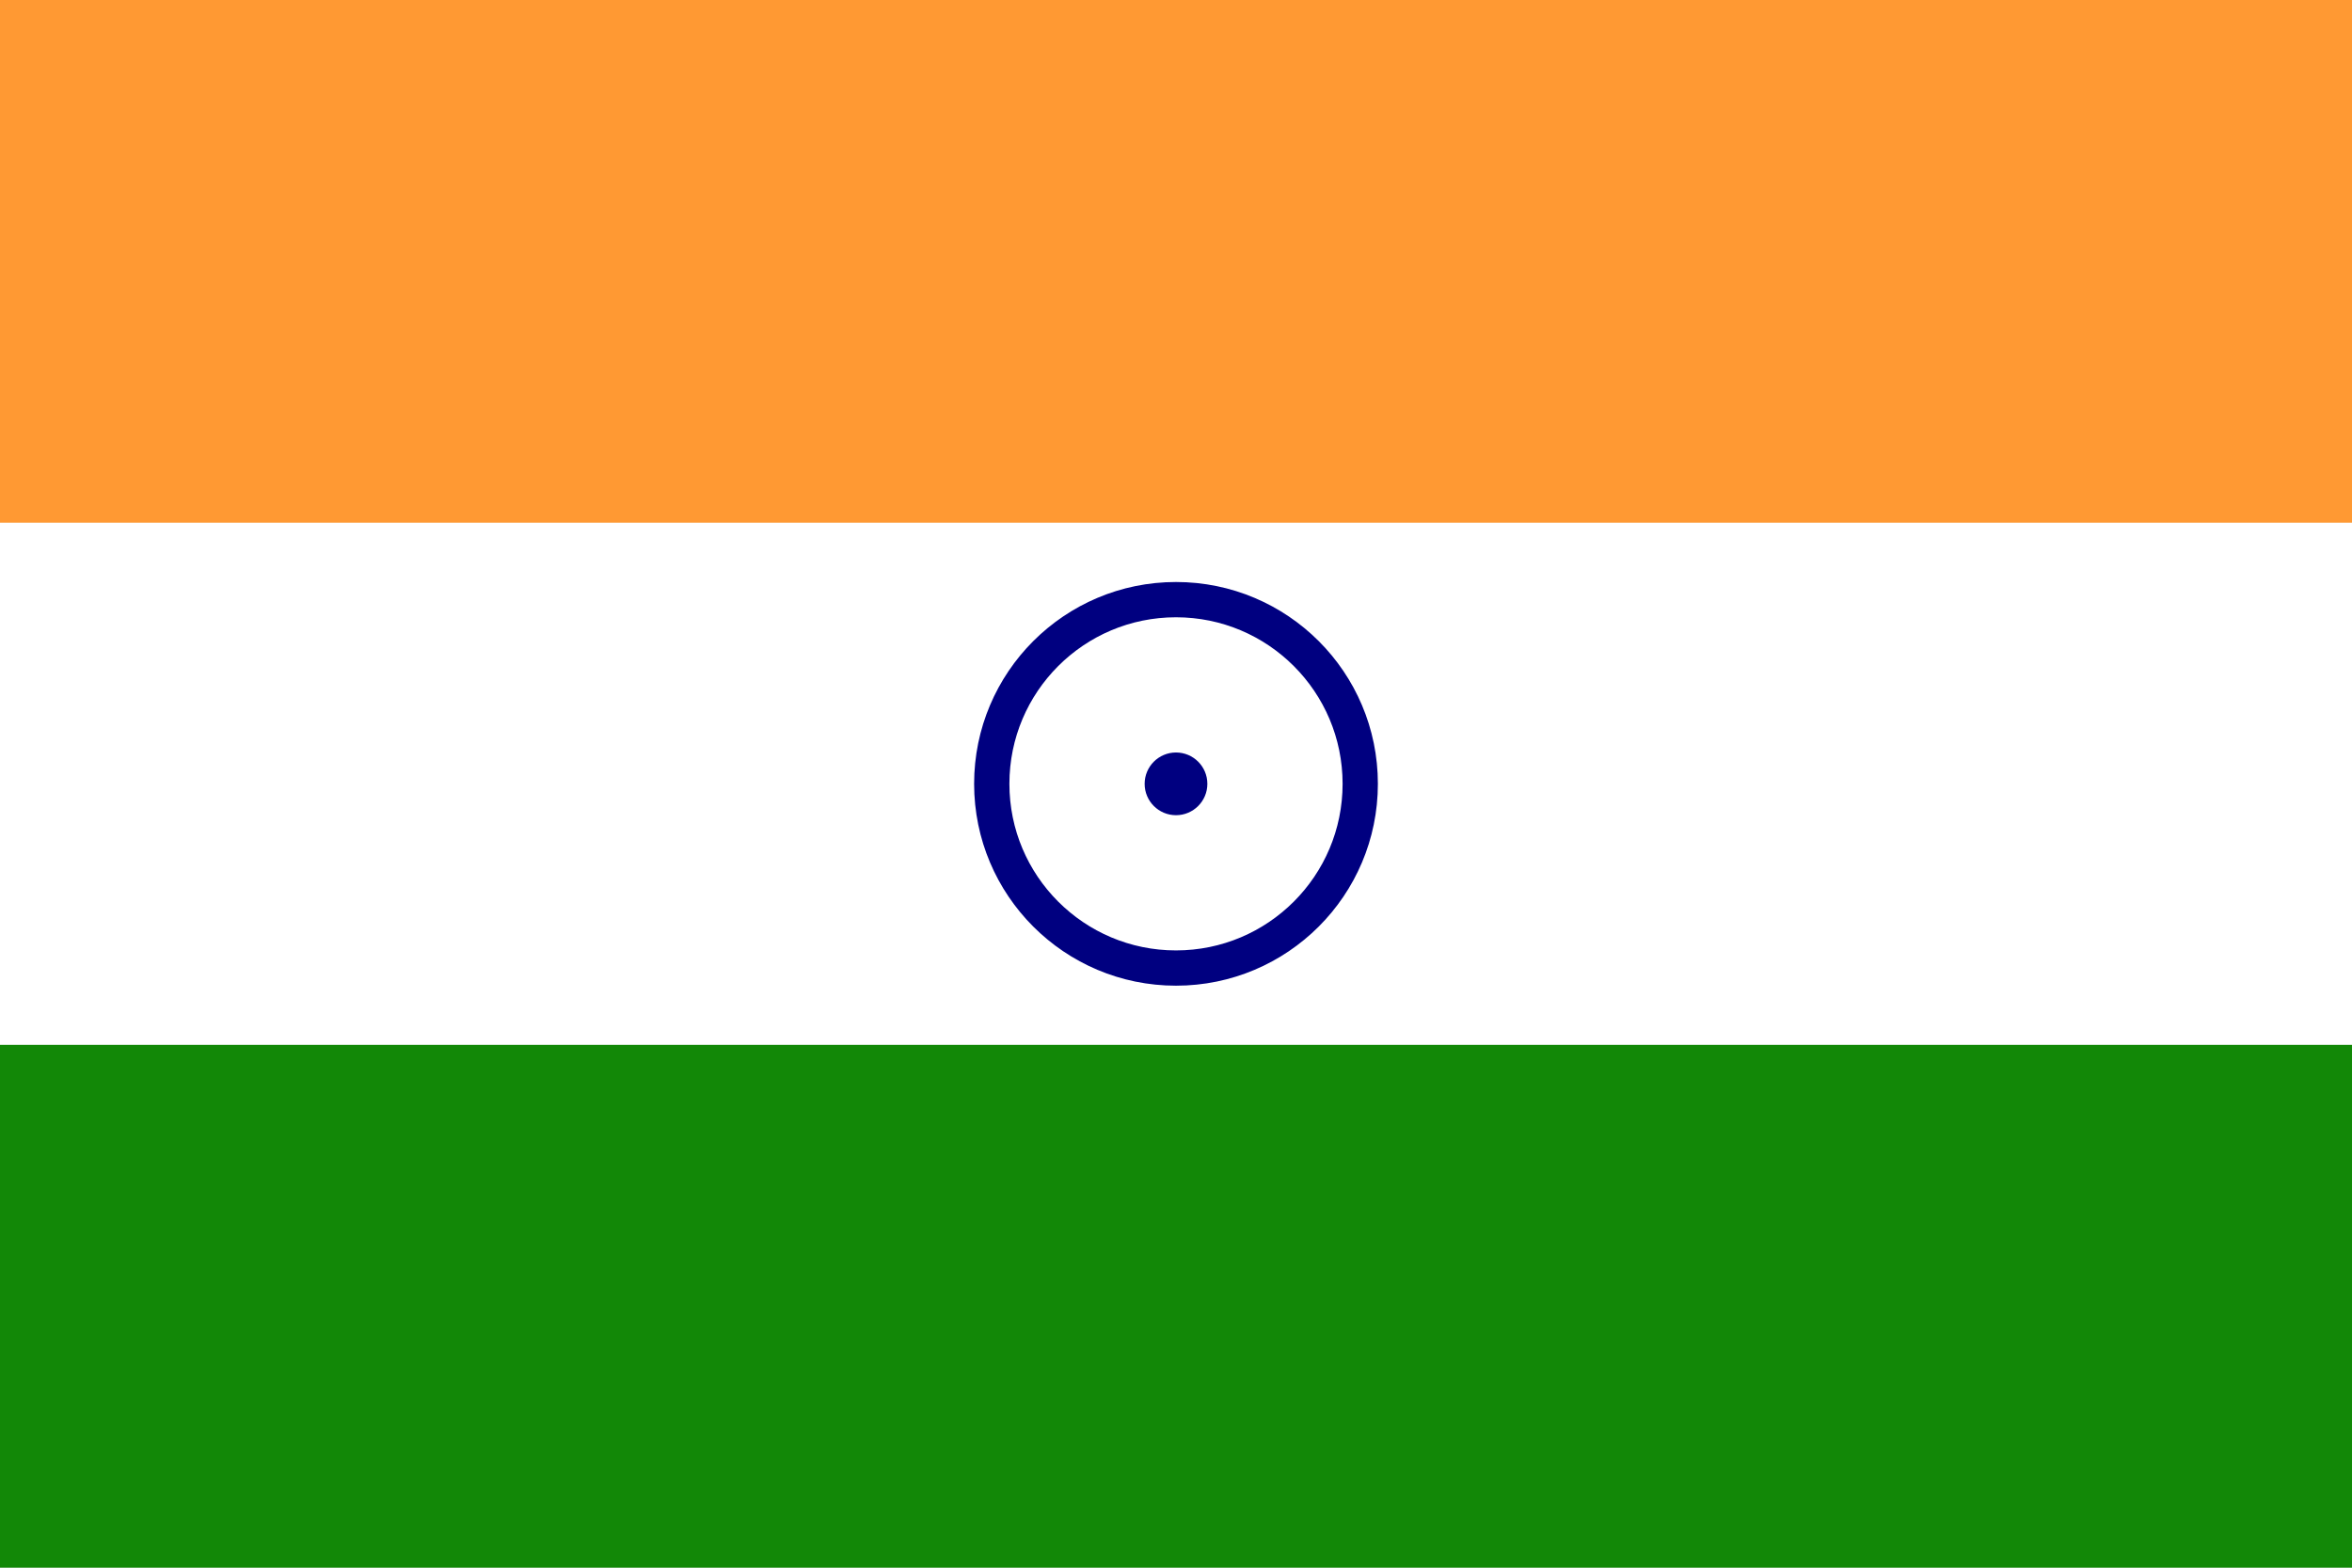
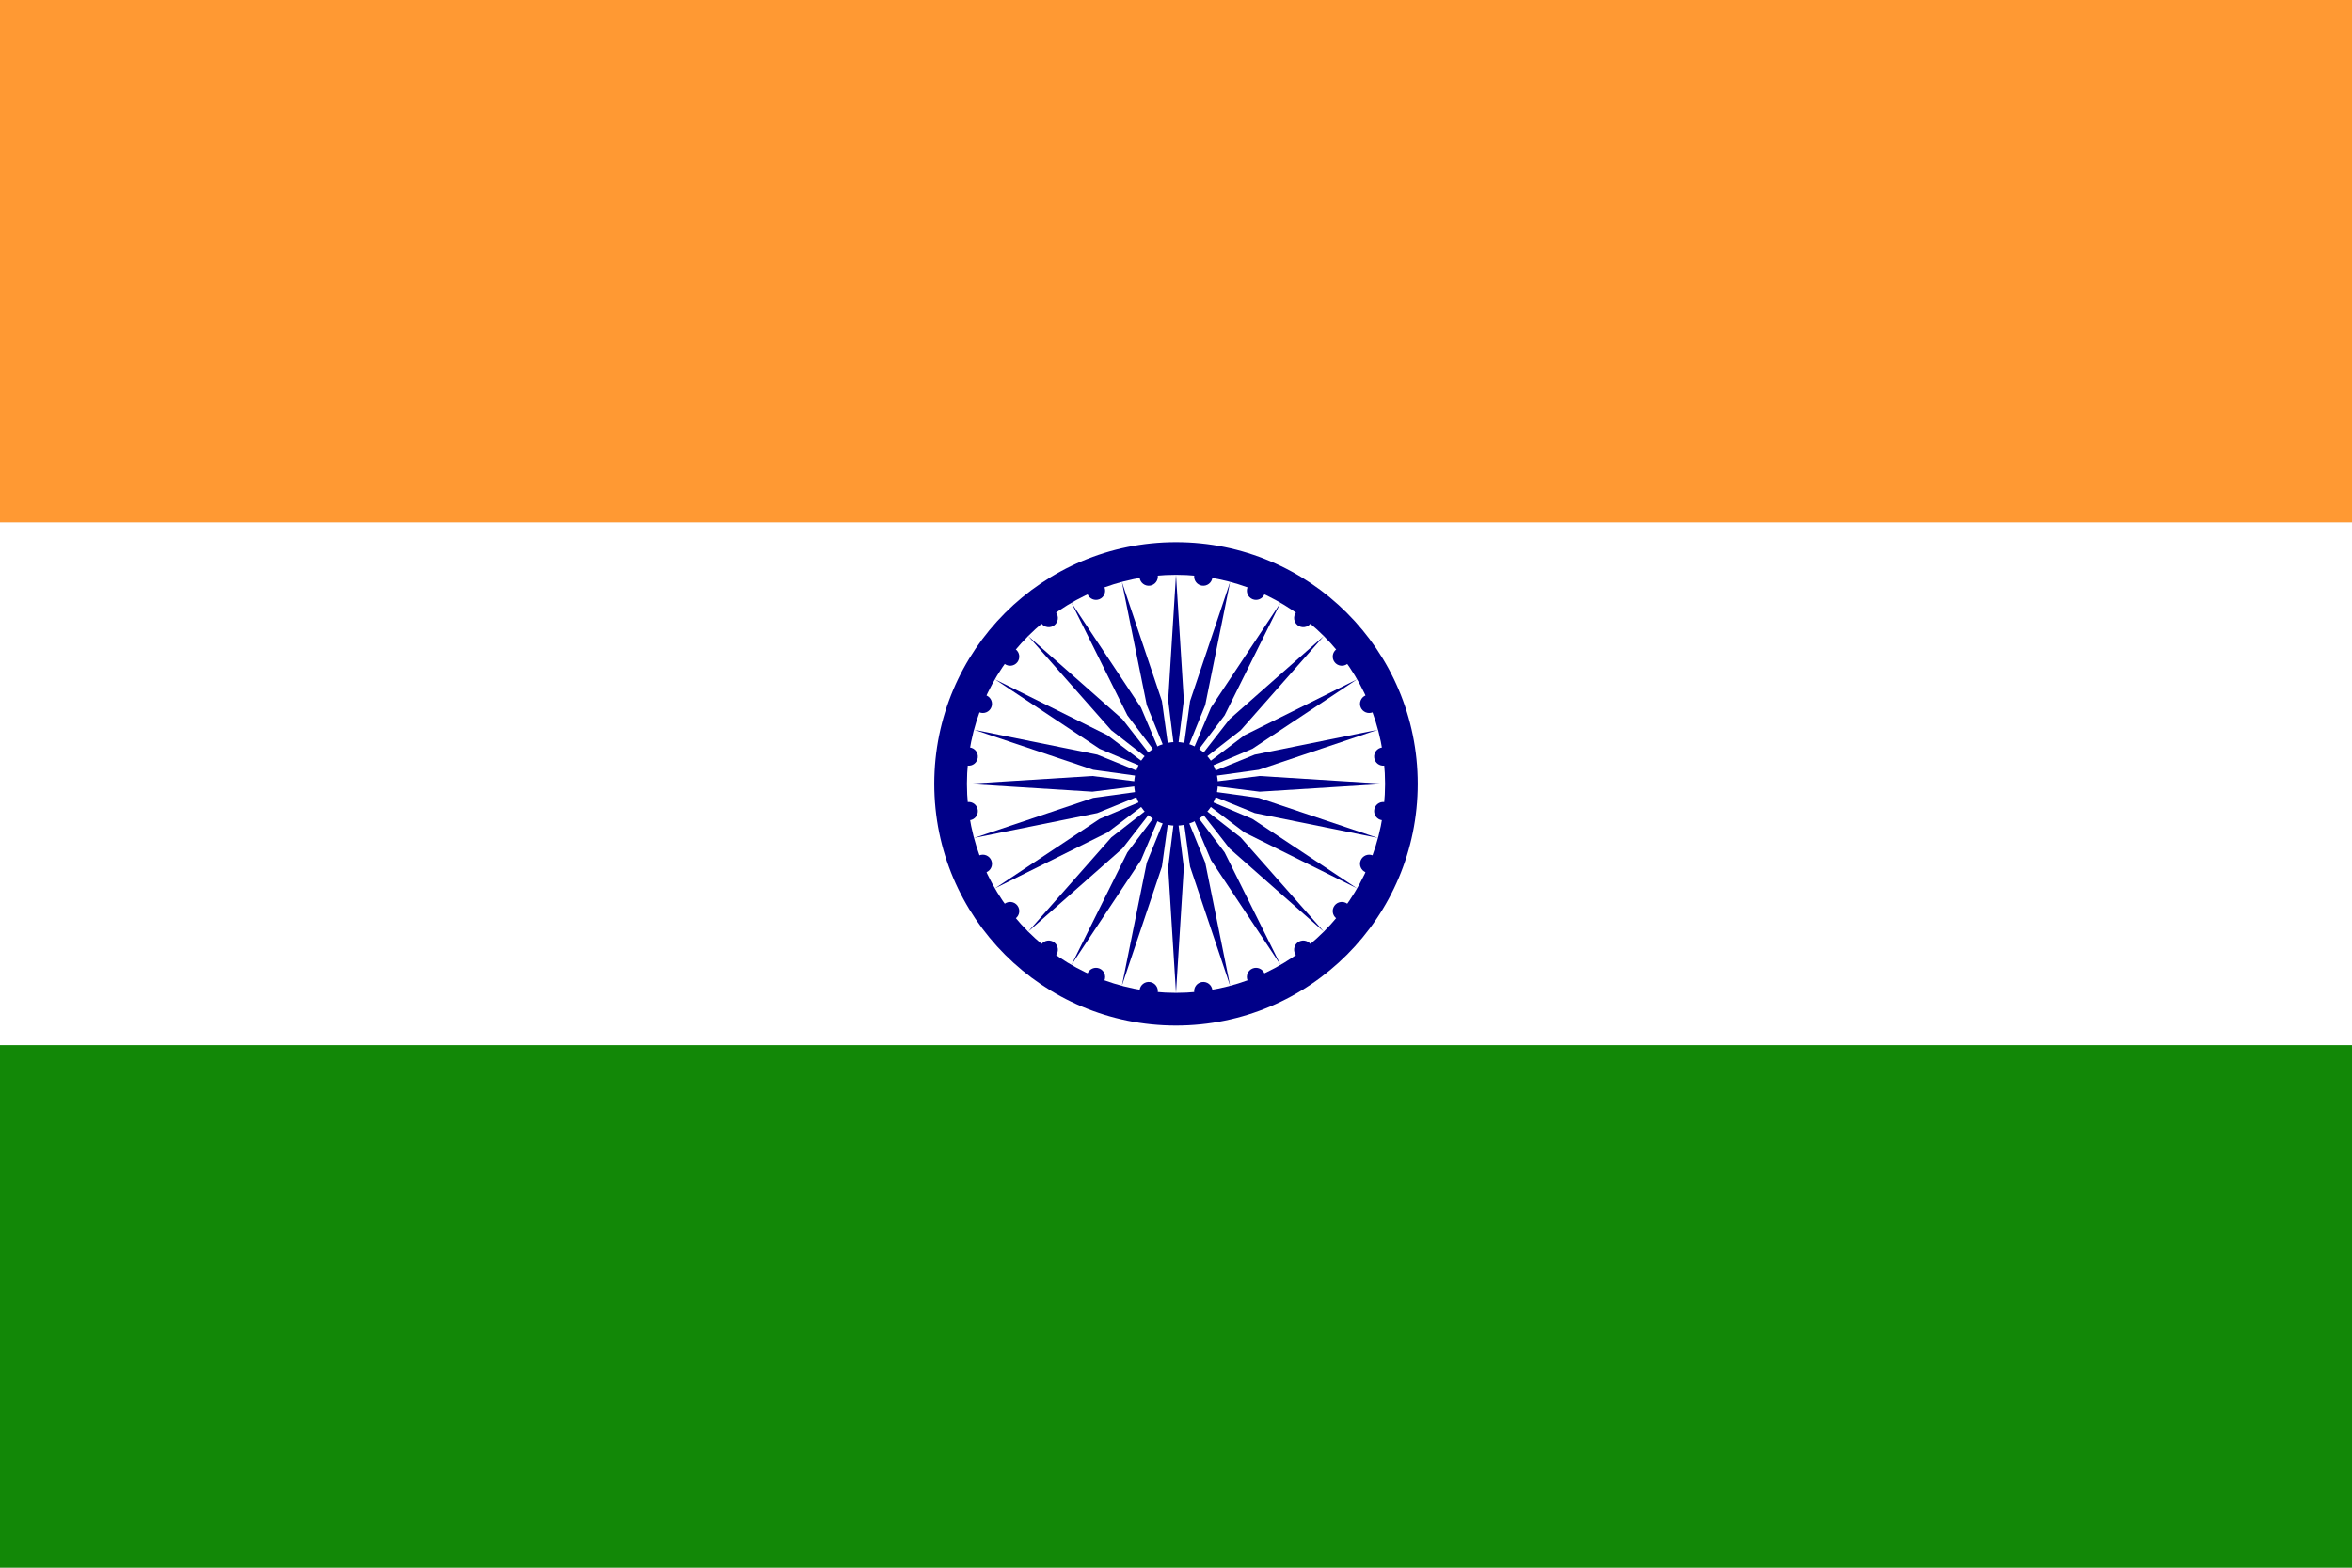
- <svg xmlns="http://www.w3.org/2000/svg" viewBox="0 0 30 20">
-   <path fill="#f93" d="M0 0h30v6.67H0z" />
-   <path fill="#fff" d="M0 6.67h30v6.66H0z" />
-   <path fill="#128807" d="M0 13.33h30V20H0z" />
-   <circle cx="15" cy="10" r="2.35" fill="none" stroke="#000080" stroke-width=".45" />
-   <circle cx="15" cy="10" r=".4" fill="#000080" />
+ <svg xmlns="http://www.w3.org/2000/svg" xmlns:xlink="http://www.w3.org/1999/xlink" viewBox="0 0 900 600">
+   <path fill="#f93" d="M0 0h900v200H0z" />
+   <path fill="#fff" d="M0 200h900v200H0z" />
+   <path fill="#128807" d="M0 400h900v200H0z" />
+   <g transform="translate(450 300)">
+     <circle r="92.5" fill="#008" />
+     <circle r="80" fill="#fff" />
+     <circle r="16" fill="#008" />
+     <g id="d">
+       <g id="c">
+         <g id="b">
+           <g id="a" fill="#008">
+             <circle r="3.5" transform="rotate(7.5 -40 610.282)" />
+             <path d="m0 80 3-48-2-16.031V15h-2v.969L-3 32l3 48z" />
+           </g>
+           <use xlink:href="#a" transform="rotate(15)" />
+         </g>
+         <use xlink:href="#b" transform="rotate(30)" />
+       </g>
+       <use xlink:href="#c" transform="rotate(60)" />
+     </g>
+     <use xlink:href="#d" transform="rotate(120)" />
+     <use xlink:href="#d" transform="rotate(-120)" />
+   </g>
</svg>
